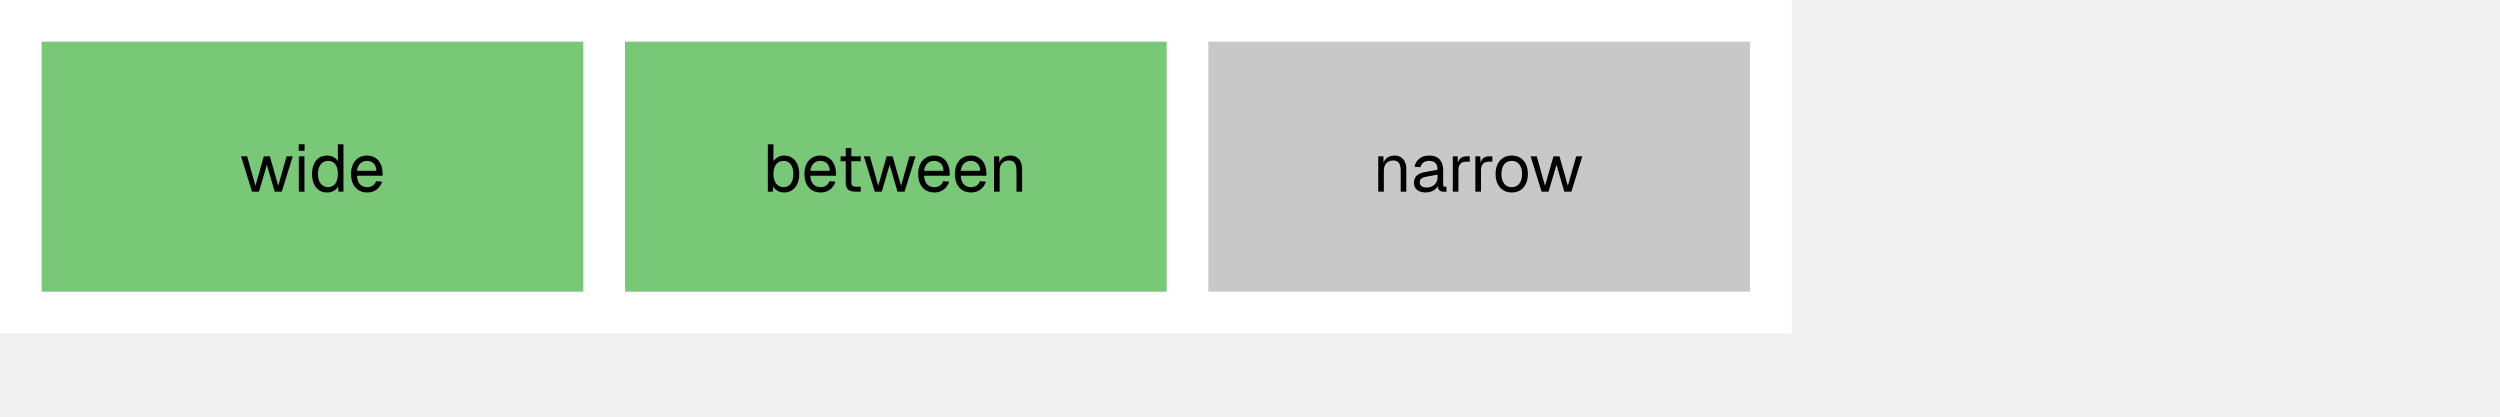
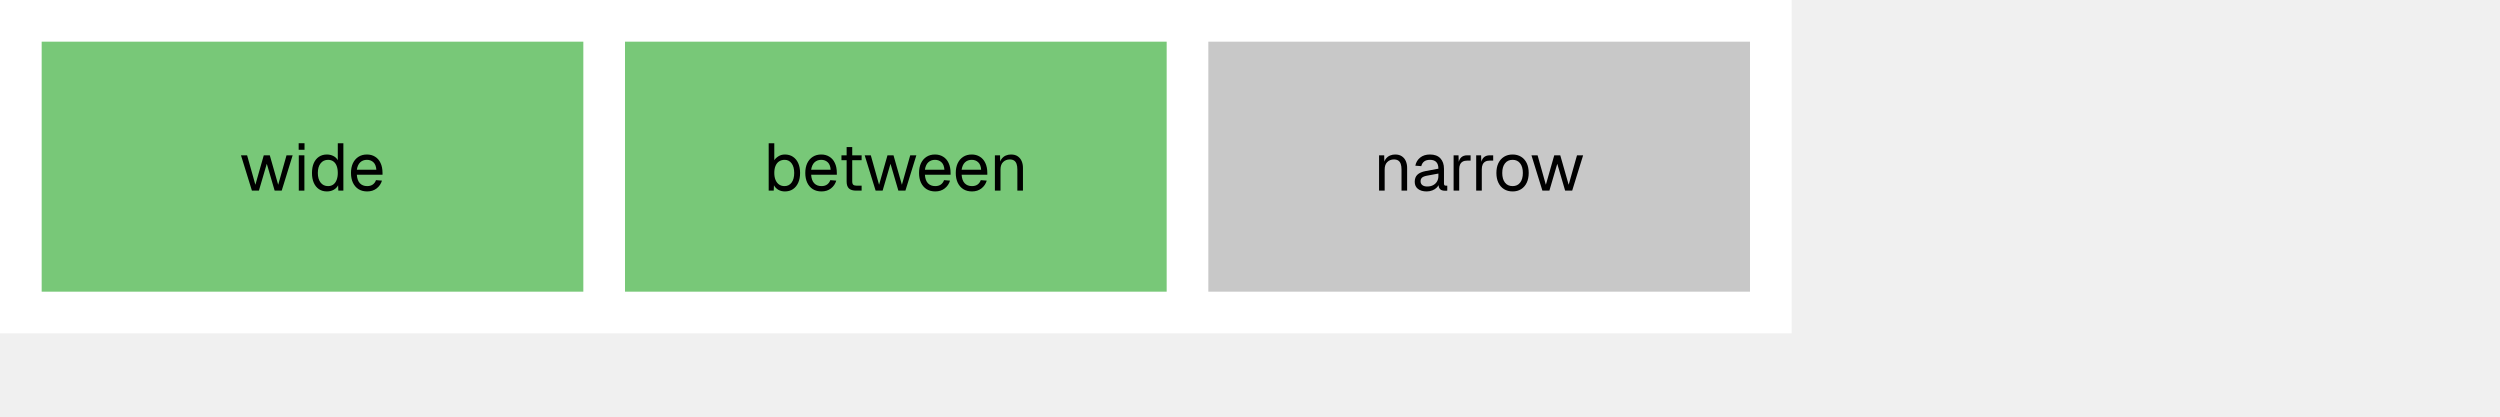
<svg xmlns="http://www.w3.org/2000/svg" width="1200" height="200" viewBox="0 0 1200 200">
  <rect x="0" y="0" width="860" height="160" fill="#fff" />
  <rect x="20" y="20" width="260" height="120" fill="#78c878" />
  <g fill="#000">
-     <use href="#g0" x="115" y="92" />
-     <use href="#g1" x="140.89" y="92" />
-     <use href="#g2" x="148.38" y="92" />
-     <use href="#g3" x="167.1" y="92" />
+     <use href="#g0" x="114.97" y="91.5" />
+     <use href="#g1" x="140.86" y="91.5" />
+     <use href="#g2" x="148.34" y="91.5" />
+     <use href="#g3" x="167.06" y="91.5" />
  </g>
  <rect x="300" y="20" width="260" height="120" fill="#78c878" />
  <g fill="#000">
-     <use href="#g4" x="366" y="92" />
-     <use href="#g3" x="384.72" y="92" />
-     <use href="#g5" x="401.71" y="92" />
-     <use href="#g0" x="413.94" y="92" />
-     <use href="#g3" x="439.31" y="92" />
-     <use href="#g3" x="456.94" y="92" />
-     <use href="#g6" x="474.58" y="92" />
+     <use href="#g4" x="366.41" y="91.5" />
+     <use href="#g3" x="385.13" y="91.5" />
+     <use href="#g5" x="402.13" y="91.5" />
+     <use href="#g0" x="414.35" y="91.5" />
+     <use href="#g3" x="439.73" y="91.5" />
+     <use href="#g3" x="457.36" y="91.5" />
+     <use href="#g6" x="474.99" y="91.5" />
  </g>
  <rect x="580" y="20" width="260" height="120" fill="#c8c8c8" />
  <g fill="#000">
-     <use href="#g6" x="659" y="92" />
-     <use href="#g7" x="677.27" y="92" />
-     <use href="#g8" x="694.78" y="92" />
-     <use href="#g8" x="705.62" y="92" />
-     <use href="#g9" x="716.47" y="92" />
-     <use href="#g0" x="734.01" y="92" />
+     <use href="#g6" x="659.39" y="91.5" />
+     <use href="#g7" x="677.66" y="91.5" />
+     <use href="#g8" x="695.17" y="91.5" />
+     <use href="#g8" x="706.01" y="91.5" />
+     <use href="#g9" x="716.86" y="91.5" />
+     <use href="#g0" x="734.4" y="91.5" />
  </g>
  <defs>
    <path id="g0" d="M5.95 0l-5.25-16.95h2.94l3.97 14.14 4.03-14.14h2.89l4.03 14.14 4-14.14h2.94l-5.25 16.95h-3.39l-3.77-12.89-3.78 12.89Z" />
    <path id="g1" d="M2.56 0v-16.95h2.69v16.95Zm-.06-19.61v-3.14h2.81v3.14Z" />
    <path id="g2" d="M8.58.39q-2.21 0-3.83-1.09-1.61-1.1-2.48-3.08t-.86-4.7q0-2.72.86-4.71.87-1.98 2.48-3.06 1.63-1.09 3.83-1.09 1.69 0 3.09.72 1.42.71 2.13 2.03v-8.13h2.68v22.72h-2.43l-.1-2.56q-.7 1.37-2.14 2.17-1.44.78-3.23.78Zm.55-2.56q1.49 0 2.53-.77t1.59-2.2.55-3.34q0-1.99-.55-3.4t-1.59-2.15q-1.03-.75-2.53-.75-2.26 0-3.58 1.69-1.33 1.67-1.33 4.61 0 2.92 1.33 4.62 1.32 1.69 3.57 1.69Z" />
    <path id="g3" d="M9.19.39q-2.41 0-4.16-1.09-1.73-1.1-2.69-3.1-.93-2-.93-4.68 0-2.69.93-4.68.96-1.98 2.66-3.07 1.72-1.11 4.06-1.11 2.21 0 3.89 1.04 1.71 1.03 2.64 3.02.96 1.98.96 4.83v.81h-12.33q.17 2.72 1.45 4.09 1.3 1.38 3.52 1.38 1.65 0 2.72-.78 1.07-.8 1.5-2.08l2.87.23q-.67 2.27-2.55 3.74-1.85 1.45-4.54 1.45Zm-4.97-10.41h9.37q-.18-2.46-1.42-3.6-1.23-1.16-3.11-1.16-1.95 0-3.22 1.2-1.26 1.19-1.62 3.56Z" />
    <path id="g4" d="M10.34.39q-1.76 0-3.14-.78-1.37-.8-2.11-2.17l-.11 2.56h-2.42v-22.72h2.69v8.13q.64-1.05 1.98-1.89 1.35-.86 3.11-.86 2.24 0 3.86 1.09 1.64 1.08 2.53 3.06t.9 4.71q0 2.71-.9 4.7-.89 1.98-2.53 3.08-1.62 1.09-3.86 1.09Zm-.17-2.56q2.14 0 3.39-1.69 1.25-1.7 1.25-4.62 0-2.94-1.25-4.61-1.25-1.69-3.33-1.69-1.56 0-2.68.75t-1.71 2.15q-.59 1.41-.59 3.4 0 1.92.59 3.34t1.69 2.2q1.11.77 2.64.77Z" />
    <path id="g5" d="M8.77 0q-2.3 0-3.41-1.05t-1.11-3.31v-16.56h2.69v16.5q0 1.15.51 1.61.52.43 1.58.43l2.42.01v2.37Zm-7-14.59v-2.36h9.68v2.36Z" />
    <path id="g6" d="M2.56 0v-16.95h2.47l.09 4.31-.32-.28q.32-1.52 1.12-2.49.8-.98 1.92-1.45 1.14-.48 2.46-.48 1.95 0 3.22.87t1.89 2.31q.62 1.46.62 3.25v10.91h-2.69v-10.14q0-1.58-.37-2.64-.36-1.08-1.16-1.63t-2.08-.56q-1.95 0-3.21 1.24-1.27 1.21-1.27 3.59v10.14Z" />
    <path id="g7" d="M7.14.39q-2.62 0-4.19-1.22-1.54-1.22-1.54-3.39 0-2.19 1.28-3.42 1.28-1.25 4.06-1.77l6.02-1.12q0-2.14-1.02-3.19-1-1.06-3.02-1.06-1.76 0-2.79.78-1.02.78-1.39 2.25l-2.85-.22q.47-2.4 2.32-3.89 1.84-1.48 4.71-1.48 3.27 0 4.99 1.84 1.73 1.84 1.73 5.06v7.02q0 .58.21.81t.7.23l.67.01v2.37q-.14.03-.44.05-.28.01-.59.01-1.16 0-1.88-.36-.71-.37-1.04-1.15-.31-.78-.31-2.07l.32.07q-.23 1.08-1.09 1.97-.86.87-2.14 1.37t-2.72.5Zm.25-2.37q1.7 0 2.89-.66 1.2-.66 1.85-1.78.64-1.14.64-2.55v-1.22l-5.5 1.02q-1.74.33-2.4.98t-.65 1.71q0 1.18.84 1.84.86.66 2.33.66Z" />
    <path id="g8" d="M2.56 0v-16.95h2.36l.14 4.28-.26-.1q.32-2.17 1.39-3.17 1.08-1.01 2.87-1.01h1.66v2.54h-1.63q-1.28 0-2.14.47-.84.47-1.28 1.39-.42.91-.42 2.32v10.23Z" />
    <path id="g9" d="M9.19.39q-2.35 0-4.11-1.09t-2.72-3.1q-.95-2-.95-4.68 0-2.72.95-4.71.97-1.98 2.72-3.06 1.76-1.09 4.11-1.09 2.33 0 4.08 1.09 1.75 1.08 2.7 3.06t.95 4.71q0 2.68-.95 4.68t-2.7 3.1-4.08 1.09Zm0-2.56q2.33 0 3.62-1.67 1.3-1.69 1.3-4.64t-1.3-4.61q-1.29-1.69-3.62-1.69-2.35 0-3.66 1.69-1.31 1.67-1.31 4.61t1.31 4.64q1.31 1.67 3.66 1.67Z" />
  </defs>
</svg>
